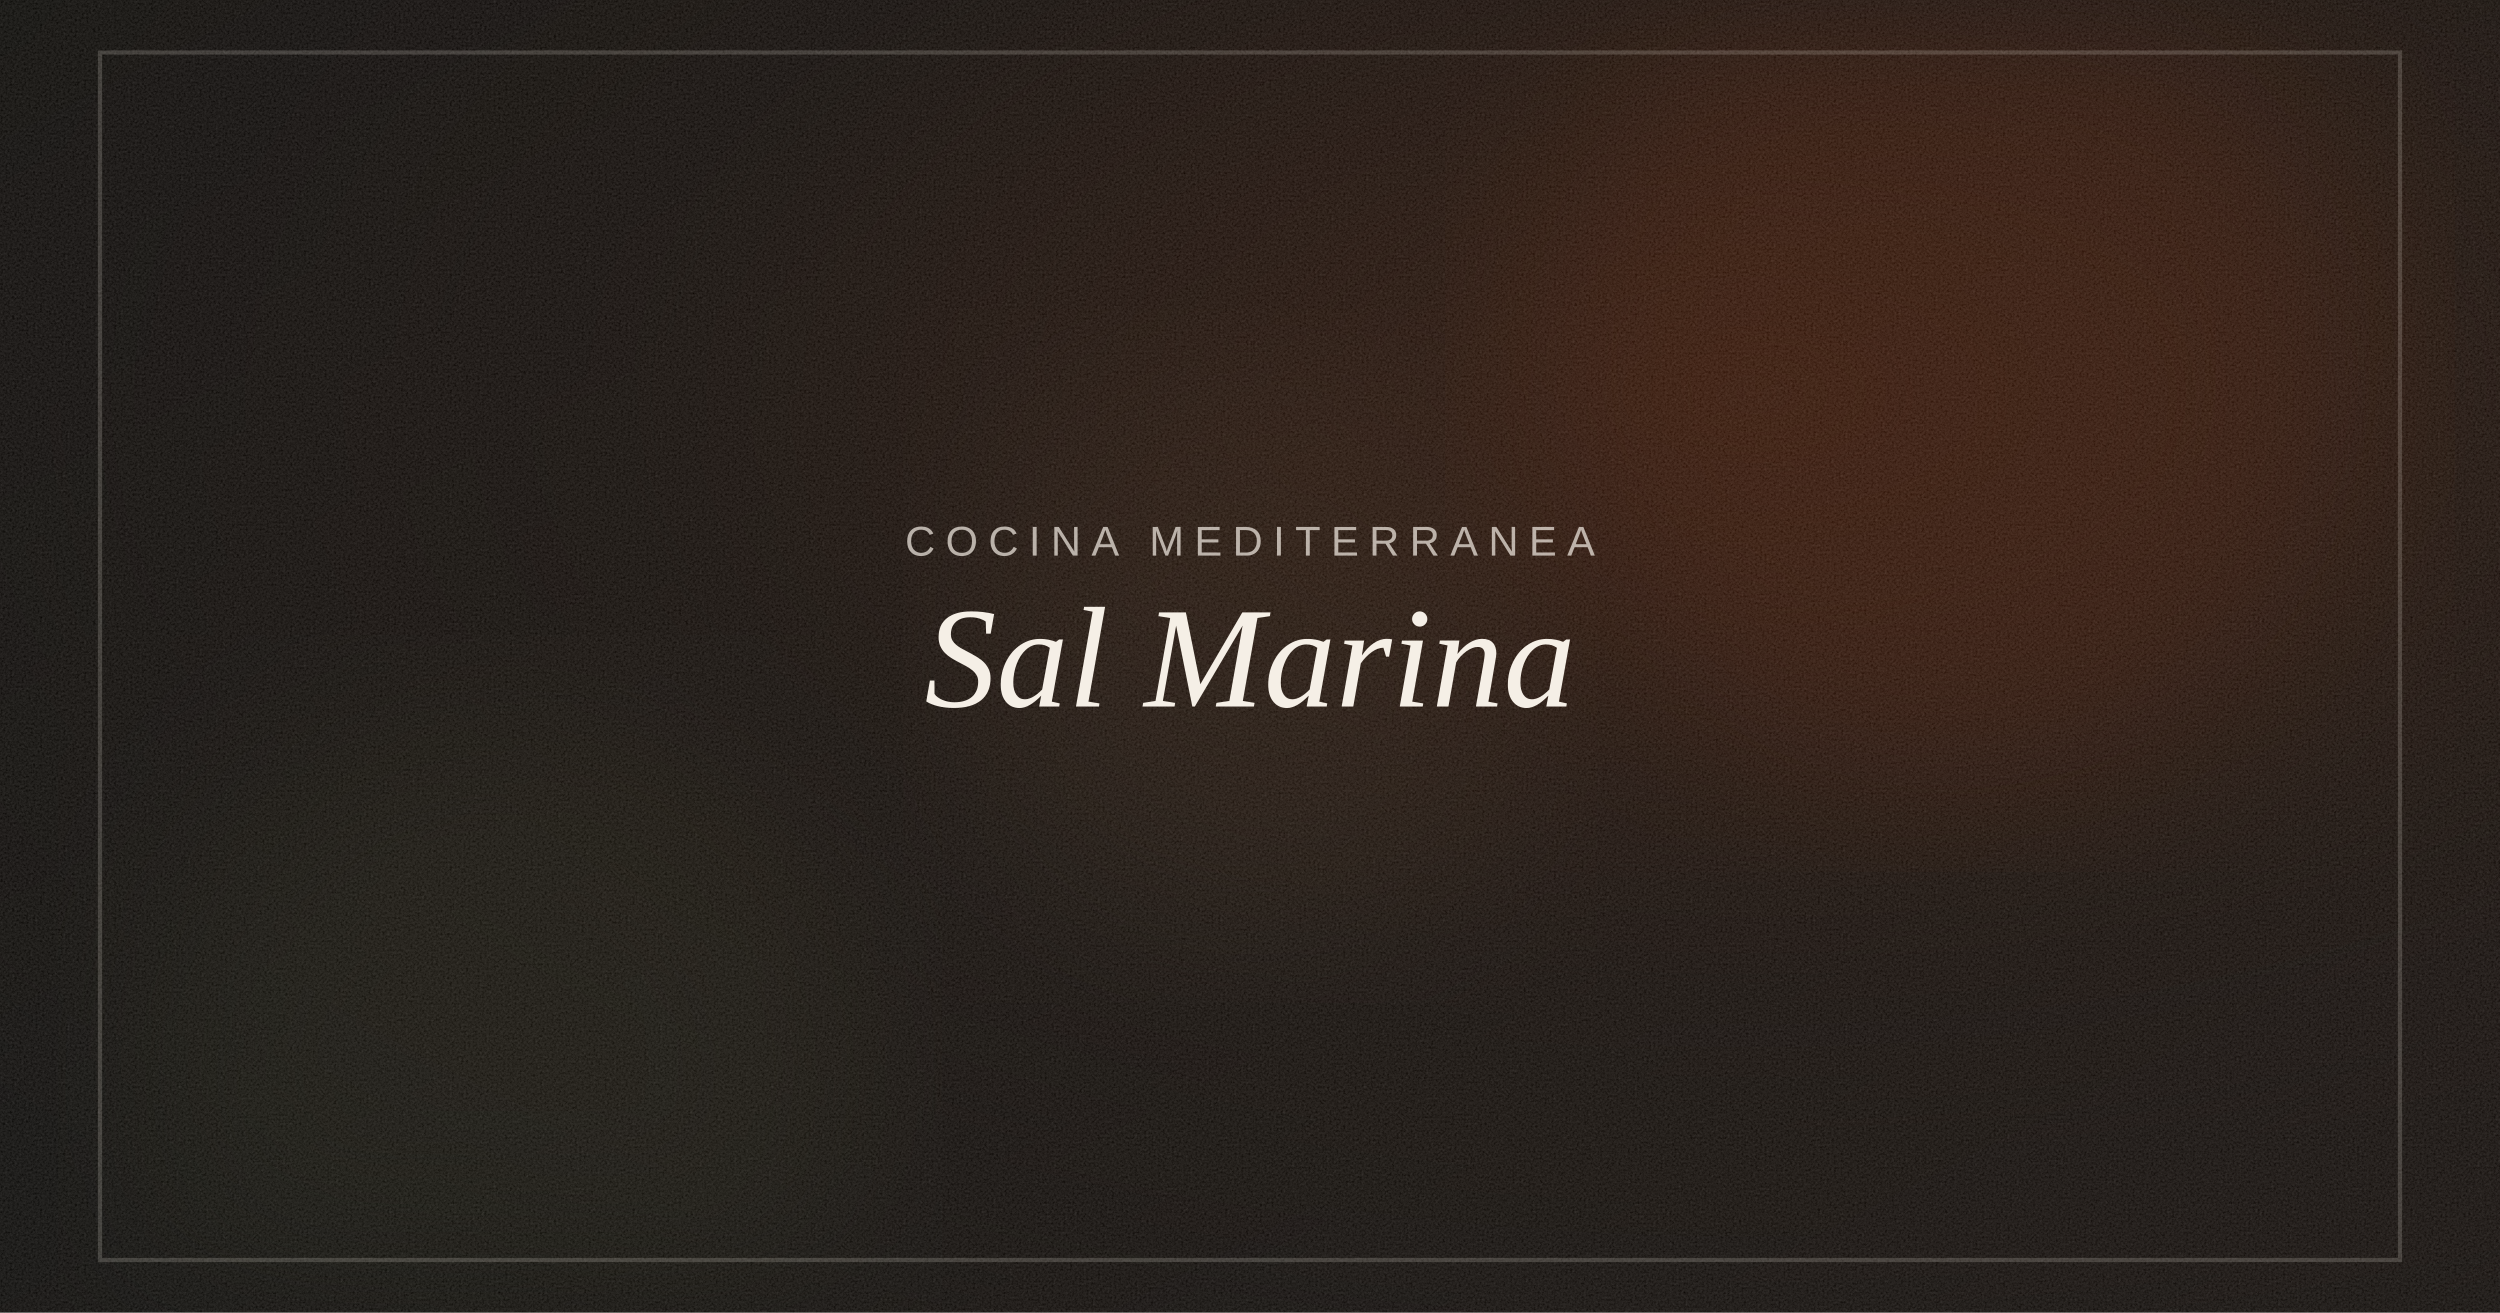
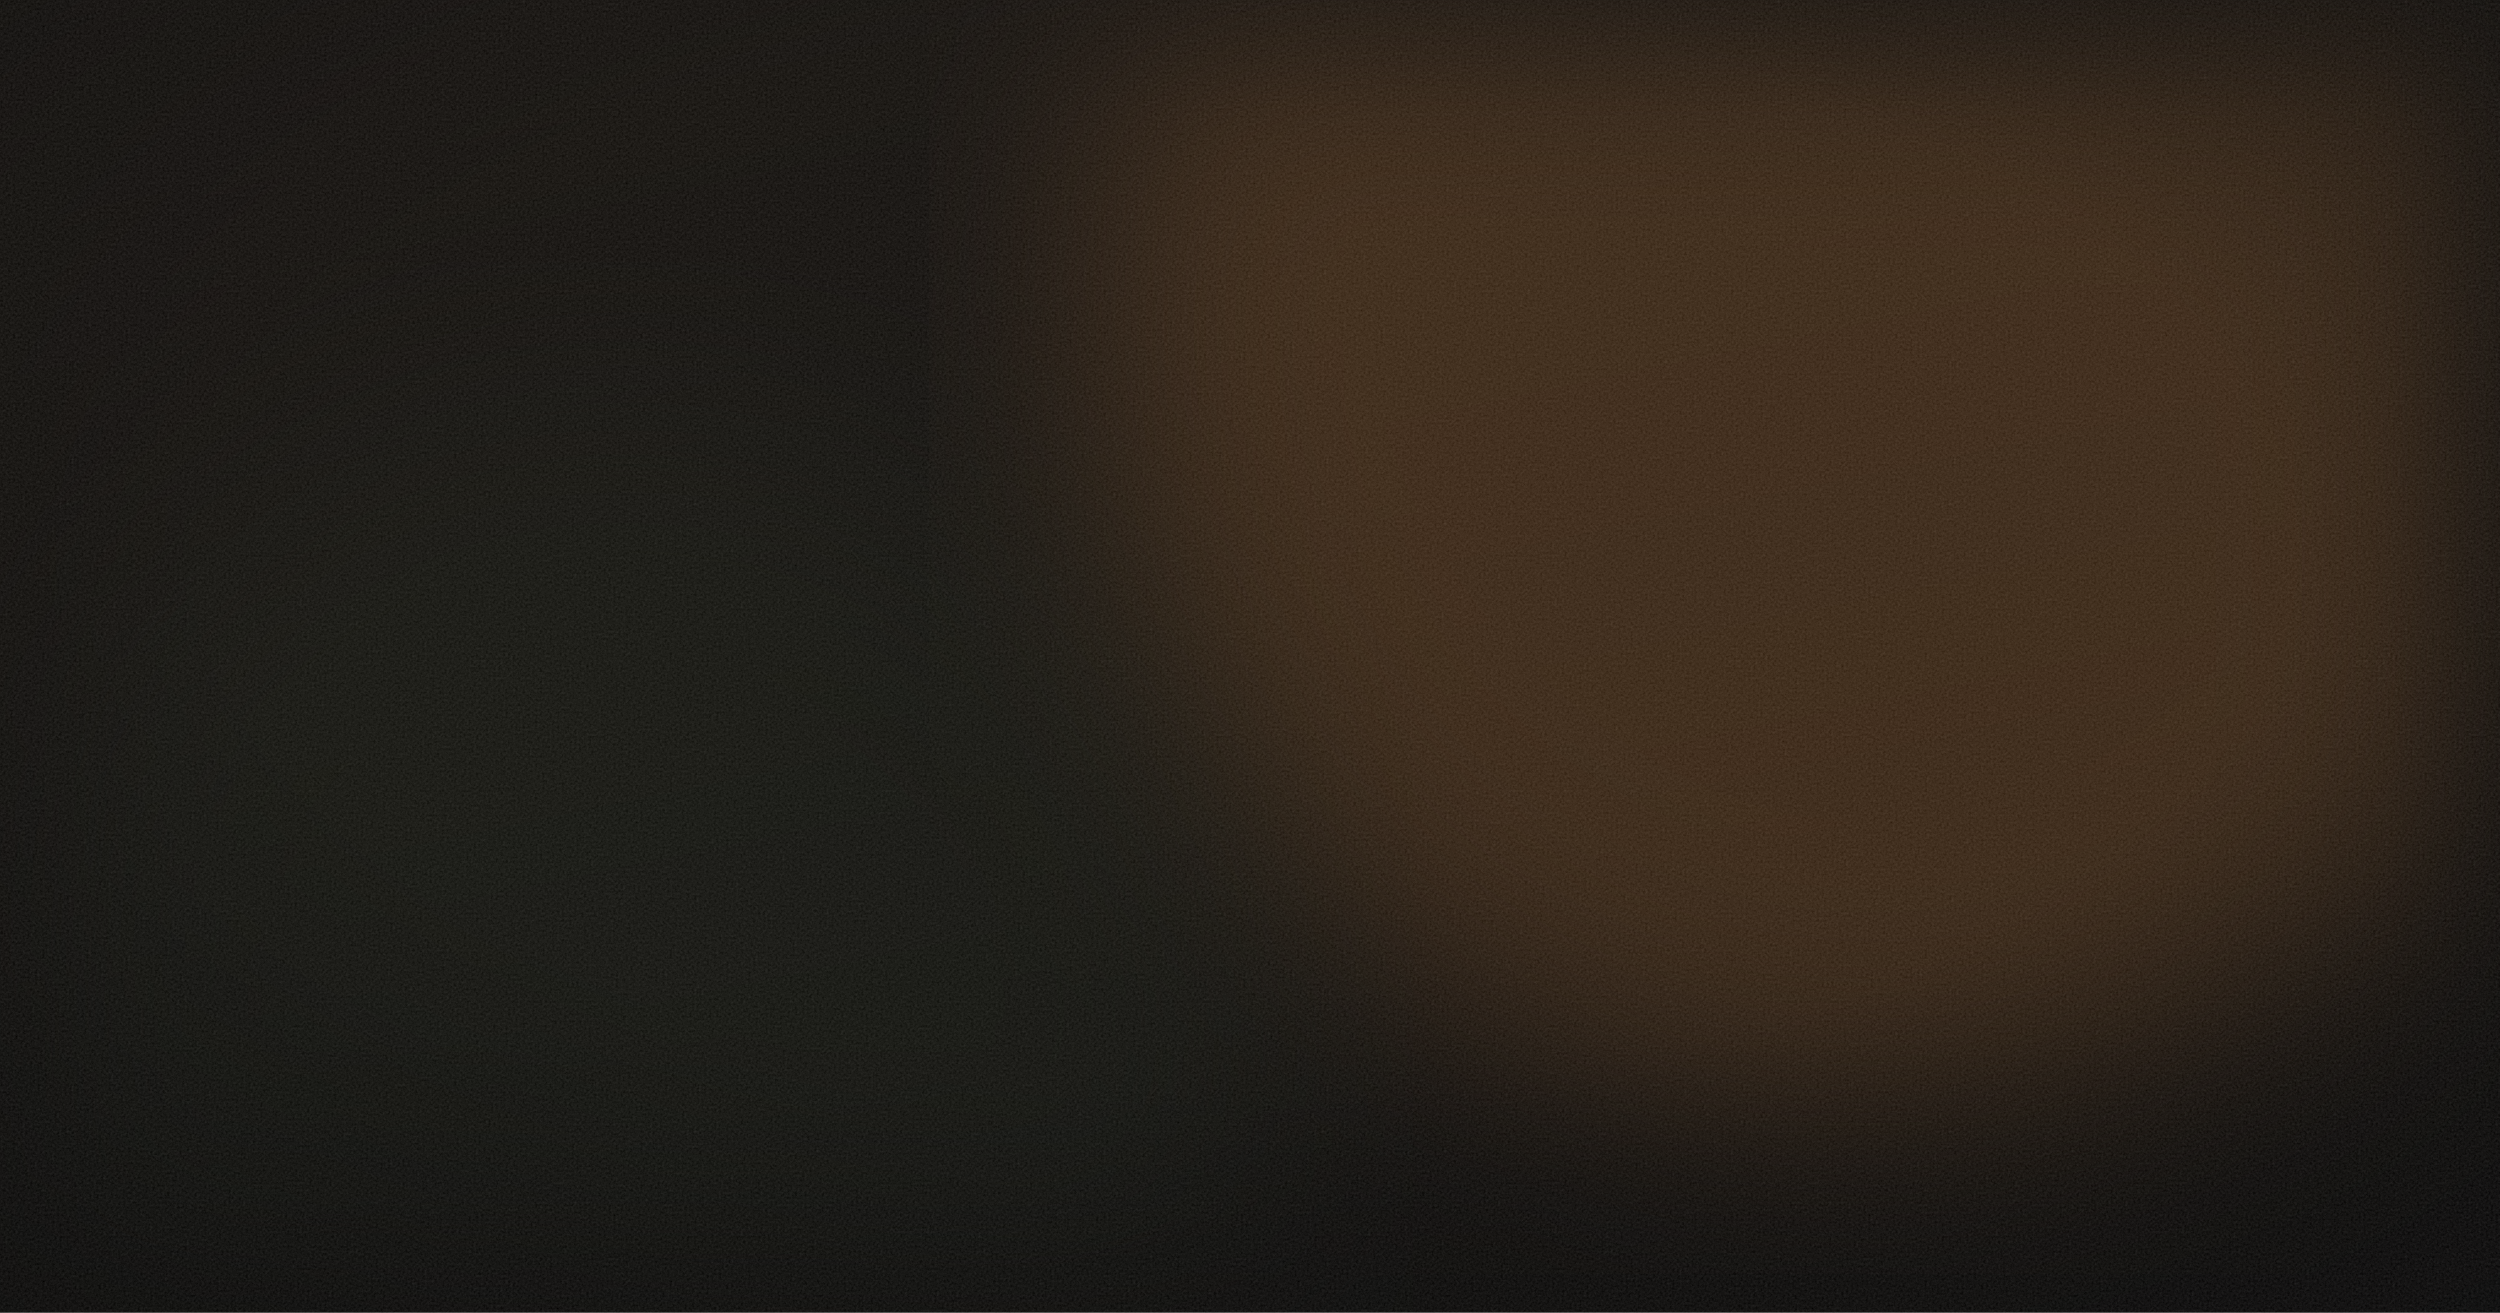
<svg xmlns="http://www.w3.org/2000/svg" width="1200" height="630" viewBox="0 0 1200 630" role="img" aria-label="Sal Marina">
  <defs>
-     <linearGradient id="grad-og" x1="0" y1="0" x2="1" y2="1">
-       <stop offset="0" stop-color="#15140F" />
-       <stop offset="1" stop-color="#2A2118" />
+     <linearGradient id="base-og" x1="0" y1="0" x2="0.4" y2="1">
+       <stop offset="0" stop-color="#241b12" />
+       <stop offset="1" stop-color="#0e0b08" />
    </linearGradient>
-     <radialGradient id="glow-og" cx="0.7" cy="0.3" r="0.9">
-       <stop offset="0" stop-color="#C1440E" stop-opacity="0.55" />
-       <stop offset="0.5" stop-color="#C1440E" stop-opacity="0.12" />
-       <stop offset="1" stop-color="#C1440E" stop-opacity="0" />
+     <radialGradient id="vig-og" cx="0.5" cy="0.42" r="0.75">
+       <stop offset="0.55" stop-color="#000" stop-opacity="0" />
+       <stop offset="1" stop-color="#000" stop-opacity="0.55" />
    </radialGradient>
-     <filter id="soft-og">
-       <feGaussianBlur stdDeviation="44" />
+     <filter id="blur-og">
+       <feGaussianBlur stdDeviation="57" />
    </filter>
-     <filter id="noise-og">
-       <feTurbulence type="fractalNoise" baseFrequency="0.9" numOctaves="2" stitchTiles="stitch" />
+     <filter id="grain-og">
+       <feTurbulence type="fractalNoise" baseFrequency="0.85" numOctaves="2" stitchTiles="stitch" />
      <feColorMatrix type="saturate" values="0" />
      <feComponentTransfer>
-         <feFuncA type="linear" slope="0.06" />
+         <feFuncA type="linear" slope="0.05" />
      </feComponentTransfer>
      <feComposite operator="over" in2="SourceGraphic" />
    </filter>
  </defs>
-   <rect width="1200" height="630" fill="url(#grad-og)" />
-   <circle cx="936" cy="176.4" r="201.6" fill="#C1440E" opacity="0.5" filter="url(#soft-og)" />
-   <circle cx="240" cy="516.6" r="176.4" fill="#6B7340" opacity="0.28" filter="url(#soft-og)" />
-   <circle cx="600" cy="315" r="138.6" fill="#C9A86A" opacity="0.18" filter="url(#soft-og)" />
-   <rect width="1200" height="630" fill="url(#glow-og)" />
-   <rect width="1200" height="630" filter="url(#noise-og)" opacity="0.7" />
-   <rect x="48" y="25.2" width="1104" height="579.6" fill="none" stroke="#F5EFE6" stroke-opacity="0.18" stroke-width="2" />
-   <g text-anchor="middle" font-family="Georgia, 'Times New Roman', serif">
-     <text x="600" y="266.7" font-family="Arial, Helvetica, sans-serif" font-size="20" letter-spacing="5" fill="#F5EFE6" fill-opacity="0.7">COCINA MEDITERRANEA</text>
-     <text x="600" y="339.15" font-size="69" font-style="italic" fill="#F5EFE6">Sal Marina</text>
-   </g>
+   <rect width="1200" height="630" fill="url(#base-og)" />
+   <circle cx="900" cy="157.5" r="378" fill="#e08a3c" opacity="0.5" filter="url(#blur-og)" />
+   <circle cx="300" cy="504" r="315" fill="#3a4a2e" opacity="0.3" filter="url(#blur-og)" />
+   <rect width="1200" height="630" fill="url(#vig-og)" />
+   <rect width="1200" height="630" filter="url(#grain-og)" opacity="0.6" />
</svg>
